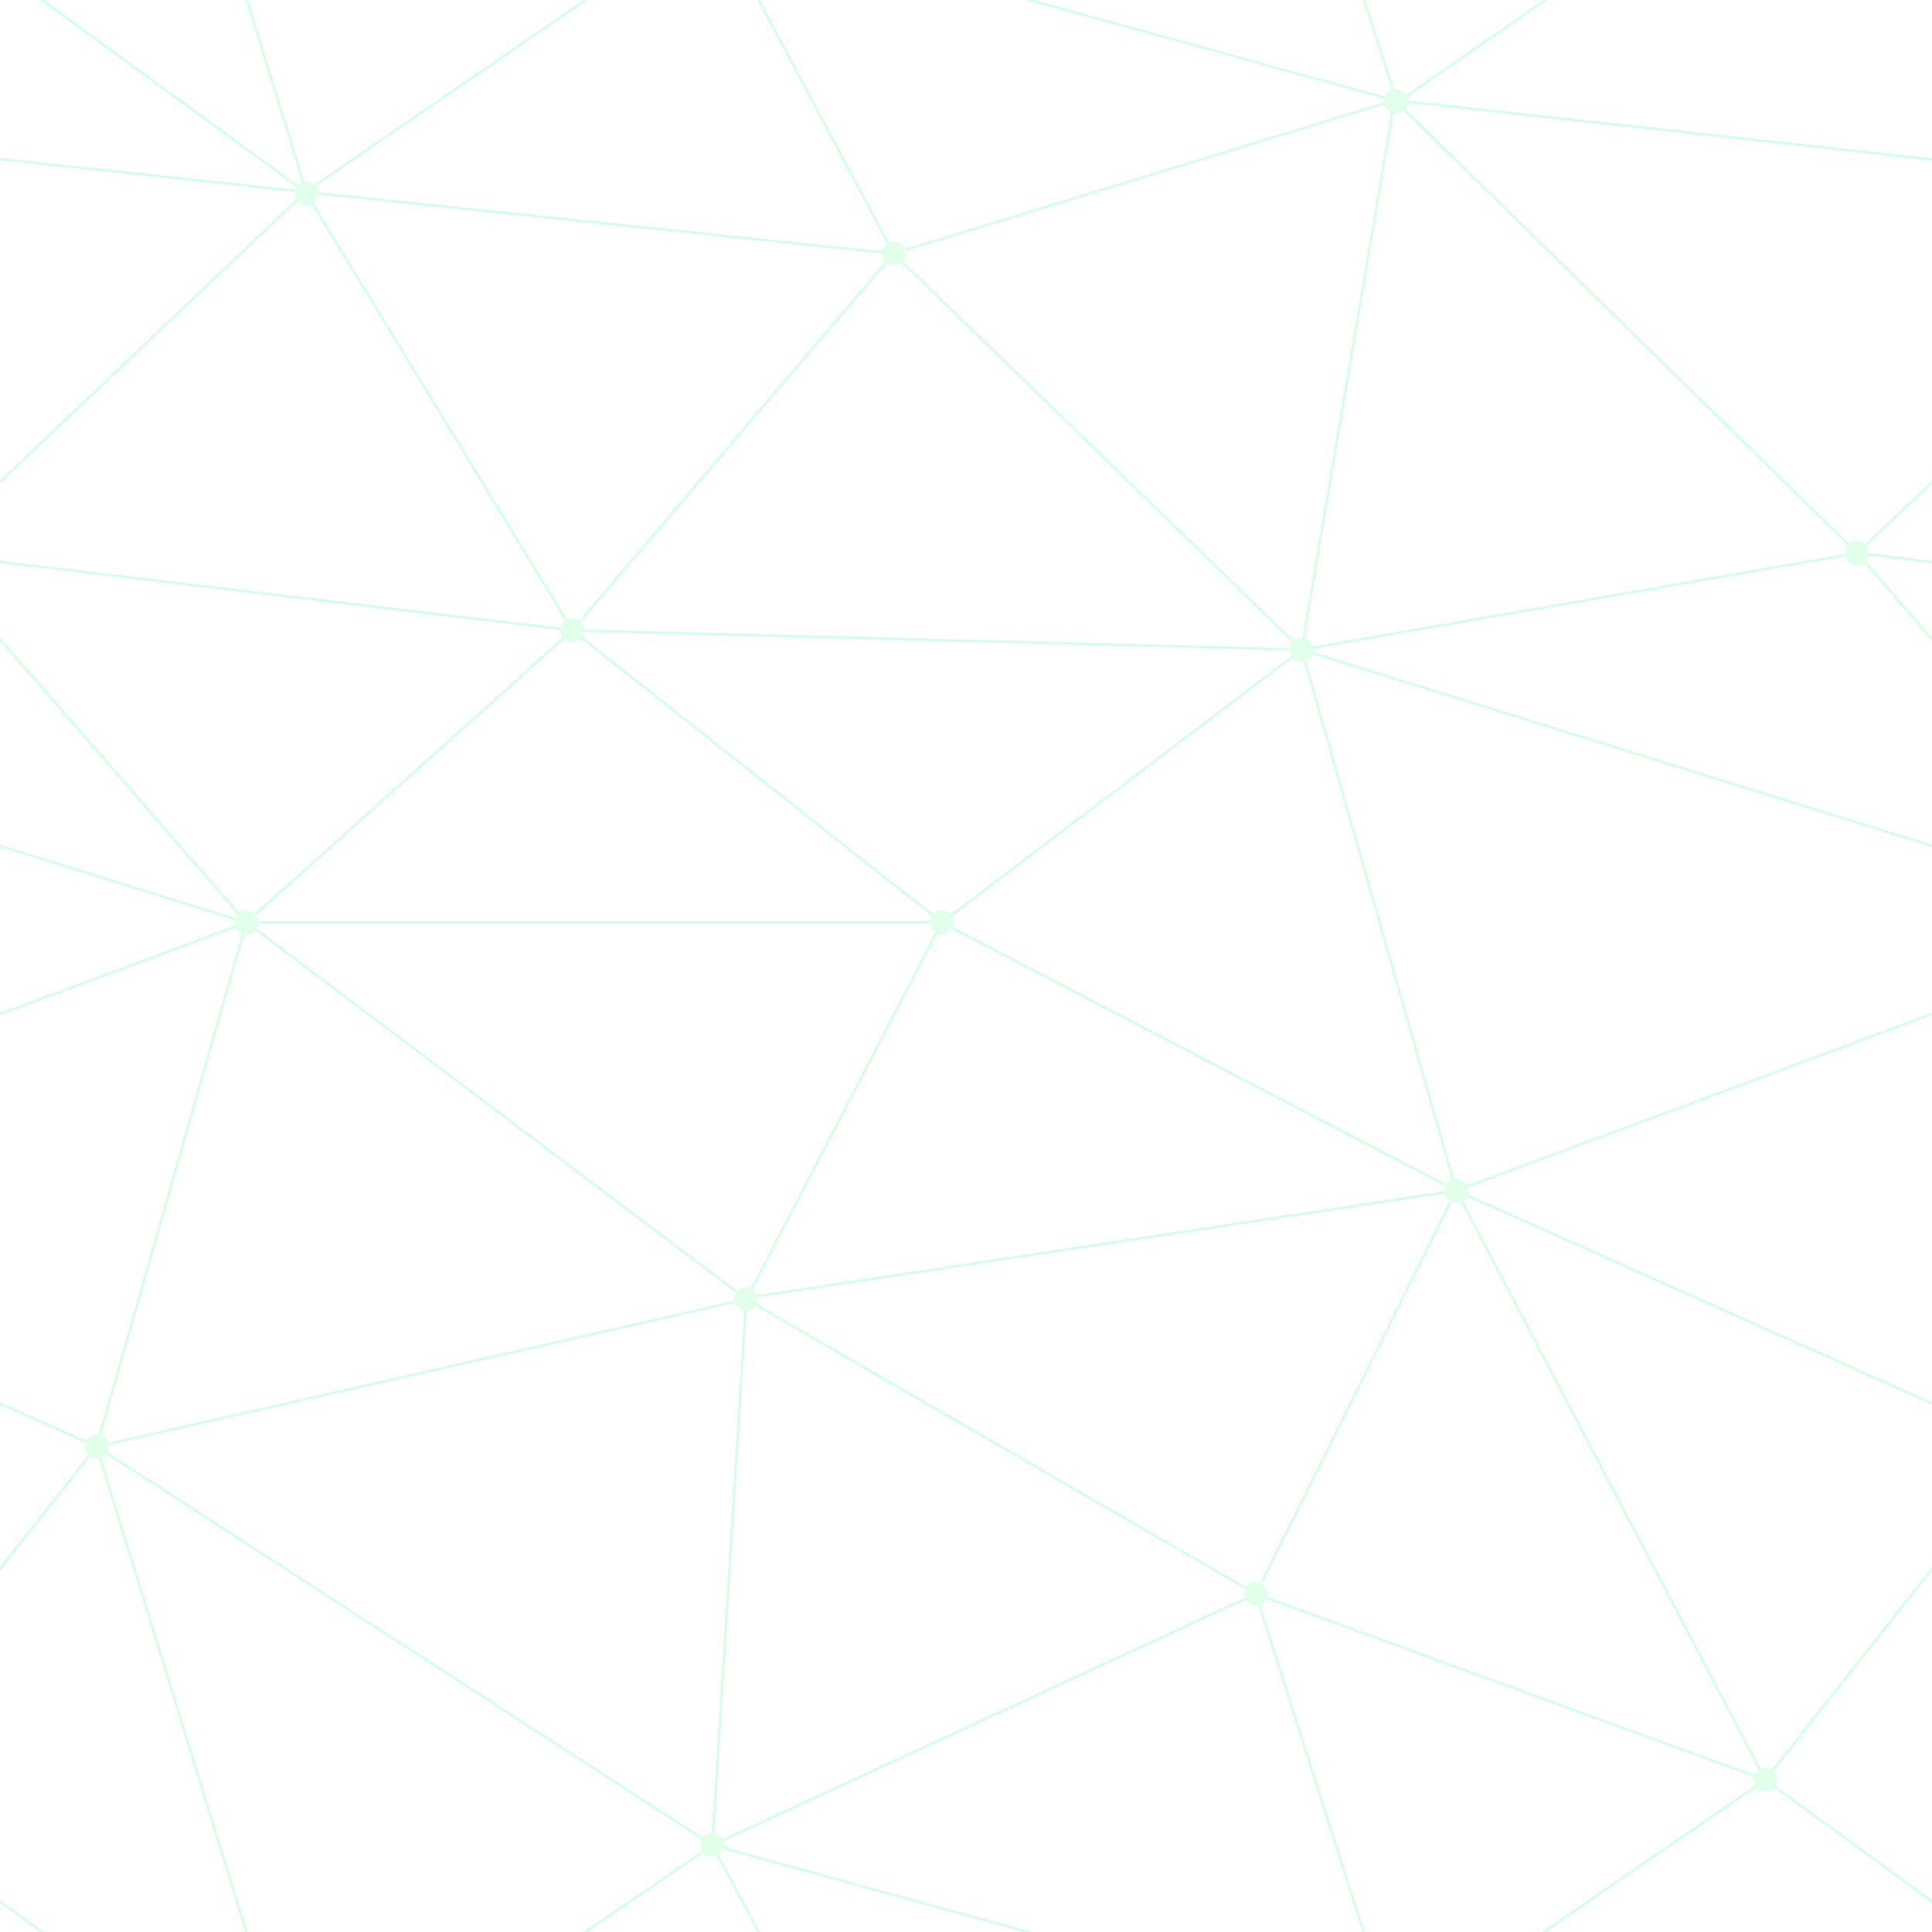
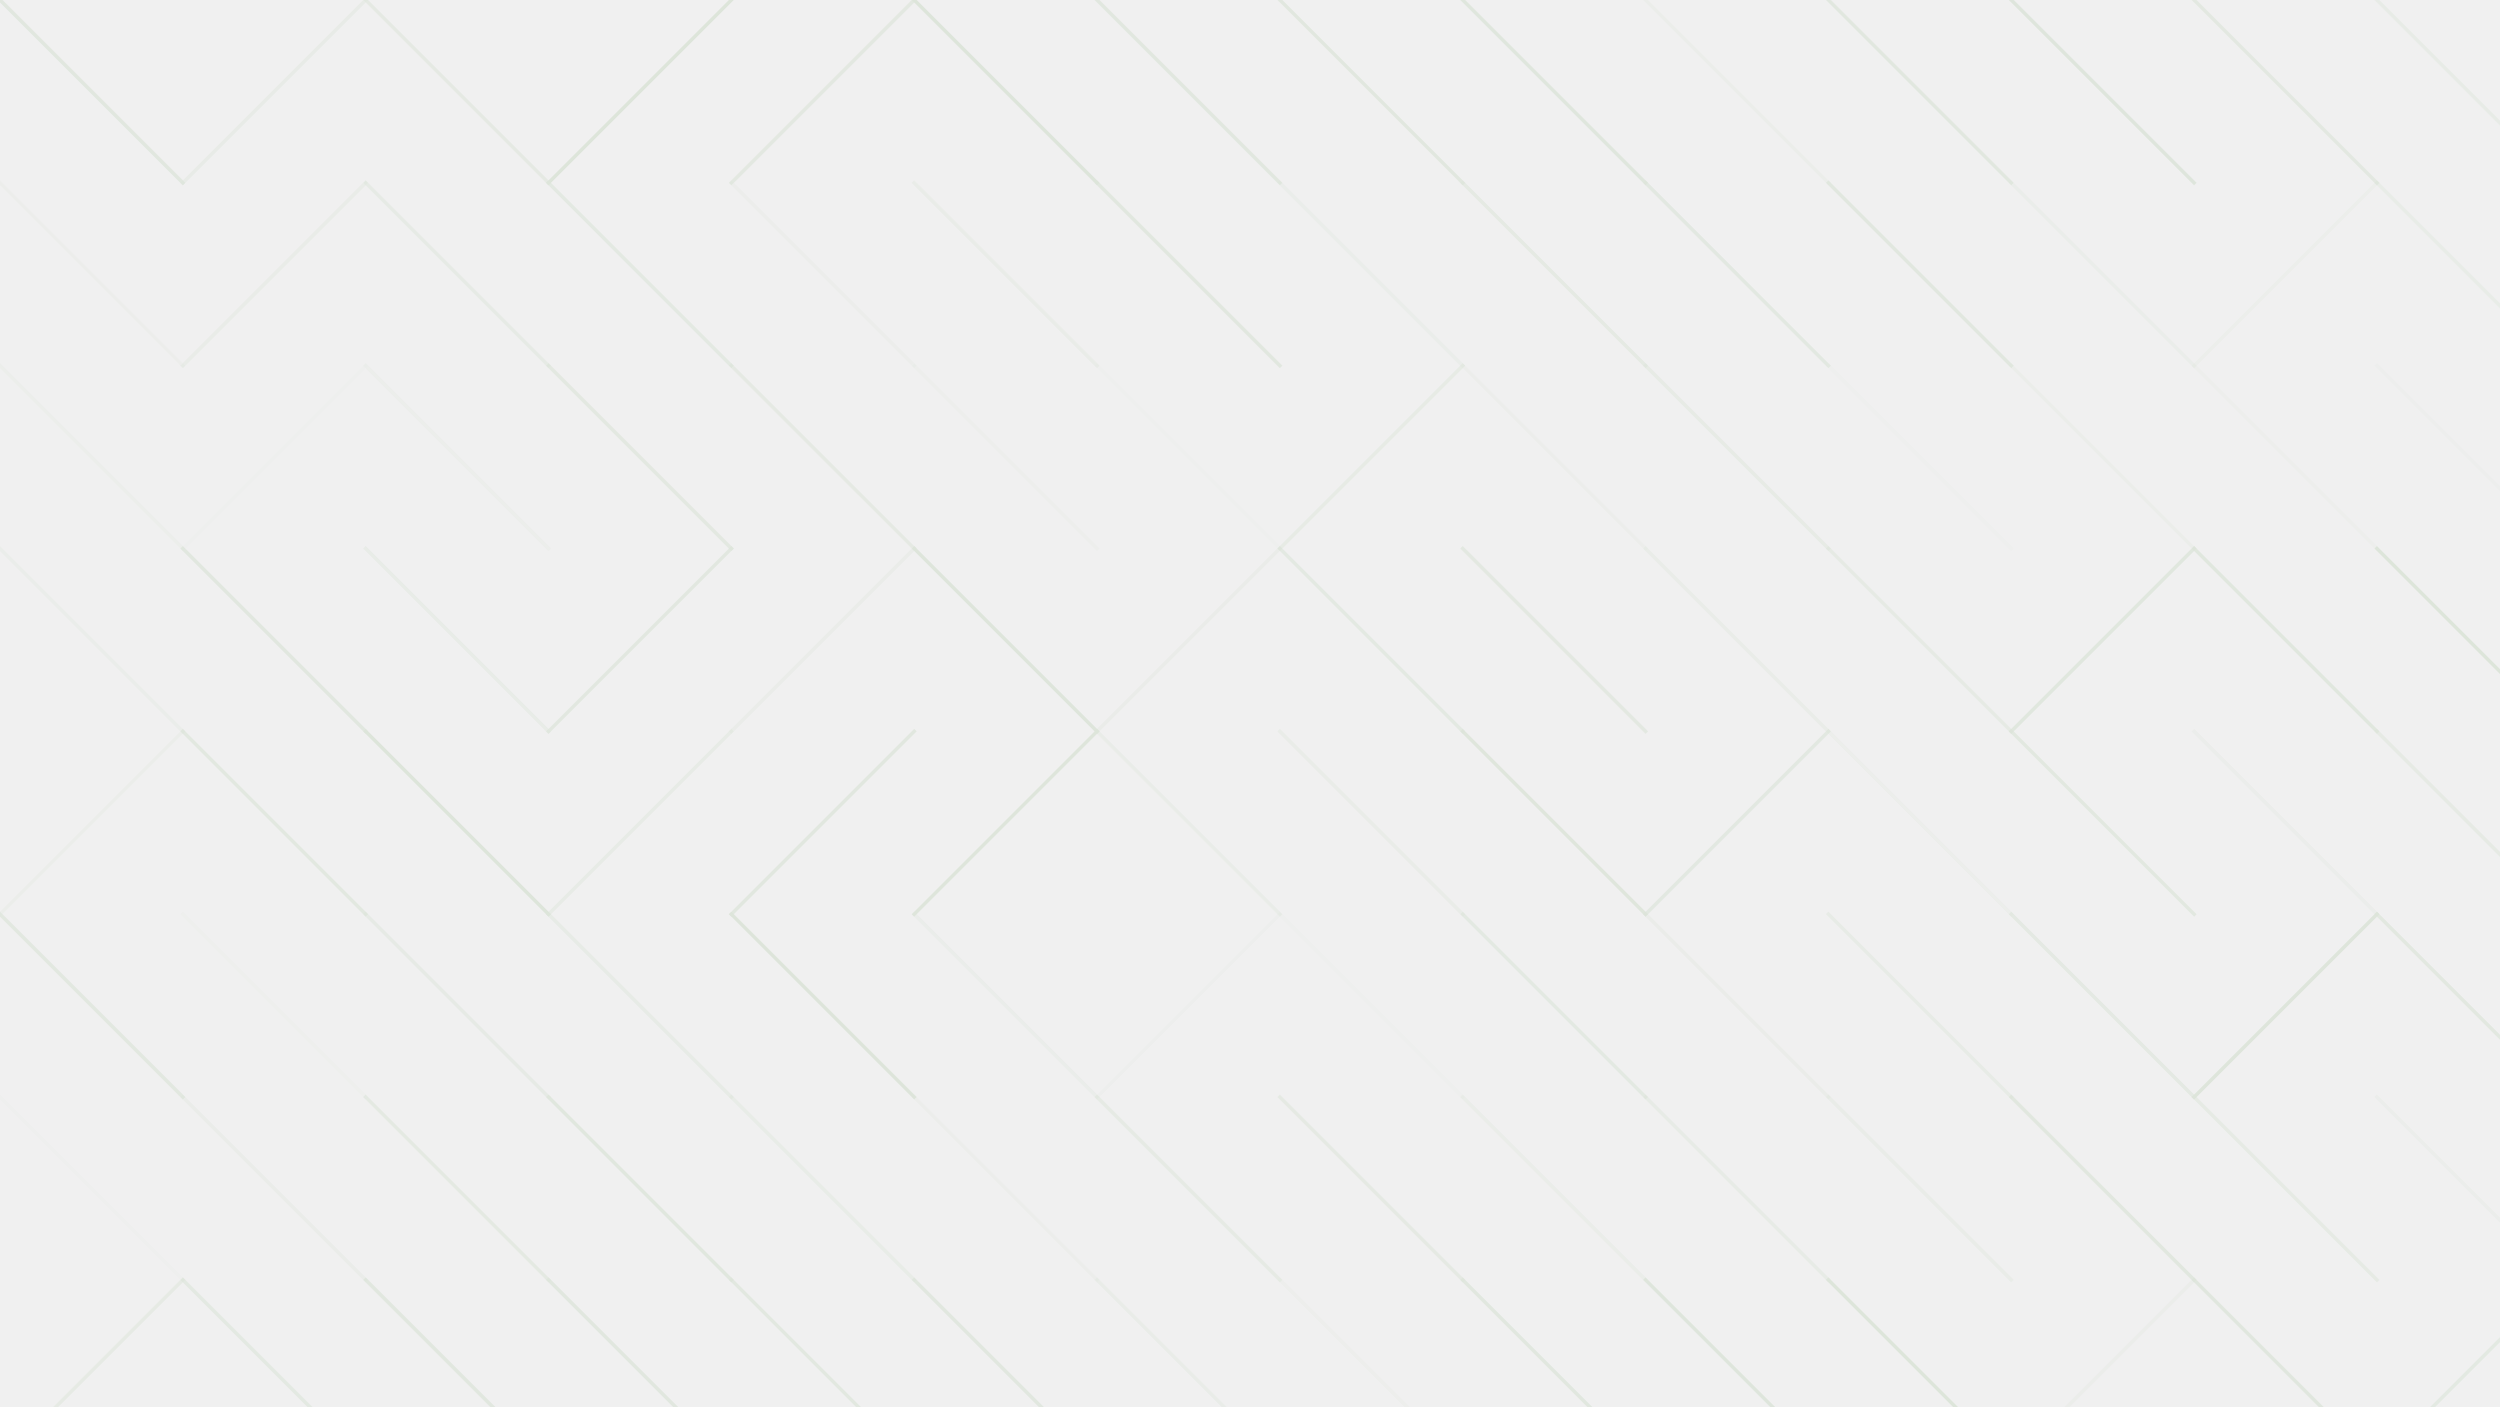
- <svg xmlns="http://www.w3.org/2000/svg" width="1000" height="1000" viewBox="0 0 800 800">
-   <rect fill="#FFFFFF" width="800" height="800" />
-   <g fill="none" stroke="#D3FFE6" stroke-width="1">
-     <path d="M769 229L1037 260.9M927 880L731 737 520 660 309 538 40 599 295 764 126.5 879.5 40 599-197 493 102 382-31 229 126.5 79.5-69-63" />
-     <path d="M-31 229L237 261 390 382 603 493 308.5 537.5 101.5 381.5M370 905L295 764" />
-     <path d="M520 660L578 842 731 737 840 599 603 493 520 660 295 764 309 538 390 382 539 269 769 229 577.5 41.5 370 105 295 -36 126.5 79.5 237 261 102 382 40 599 -69 737 127 880" />
-     <path d="M520-140L578.5 42.5 731-63M603 493L539 269 237 261 370 105M902 382L539 269M390 382L102 382" />
-     <path d="M-222 42L126.5 79.5 370 105 539 269 577.5 41.5 927 80 769 229 902 382 603 493 731 737M295-36L577.5 41.5M578 842L295 764M40-201L127 80M102 382L-261 269" />
-   </g>
-   <g fill="#E1FFEB">
-     <circle cx="769" cy="229" r="5" />
-     <circle cx="539" cy="269" r="5" />
-     <circle cx="603" cy="493" r="5" />
-     <circle cx="731" cy="737" r="5" />
-     <circle cx="520" cy="660" r="5" />
-     <circle cx="309" cy="538" r="5" />
-     <circle cx="295" cy="764" r="5" />
-     <circle cx="40" cy="599" r="5" />
-     <circle cx="102" cy="382" r="5" />
-     <circle cx="127" cy="80" r="5" />
-     <circle cx="370" cy="105" r="5" />
-     <circle cx="578" cy="42" r="5" />
-     <circle cx="237" cy="261" r="5" />
-     <circle cx="390" cy="382" r="5" />
+ <svg xmlns="http://www.w3.org/2000/svg" version="1.1" viewBox="0 0 1422 800" opacity="0.1">
+   <g stroke-width="2" stroke="hsl(105, 69%, 30%)" fill="none" stroke-linecap="square">
+     <line x1="0" y1="0" x2="104" y2="104" opacity="0.82" />
+     <line x1="208" y1="0" x2="104" y2="104" opacity="0.43" />
+     <line x1="208" y1="0" x2="312" y2="104" opacity="0.58" />
+     <line x1="416" y1="0" x2="312" y2="104" opacity="1.00" />
+     <line x1="520" y1="0" x2="416" y2="104" opacity="0.73" />
+     <line x1="520" y1="0" x2="624" y2="104" opacity="1.00" />
+     <line x1="624" y1="0" x2="728" y2="104" opacity="0.81" />
+     <line x1="728" y1="0" x2="832" y2="104" opacity="0.80" />
+     <line x1="832" y1="0" x2="936" y2="104" opacity="0.86" />
+     <line x1="936" y1="0" x2="1040" y2="104" opacity="0.23" />
+     <line x1="1040" y1="0" x2="1144" y2="104" opacity="0.78" />
+     <line x1="1144" y1="0" x2="1248" y2="104" opacity="0.90" />
+     <line x1="1248" y1="0" x2="1352" y2="104" opacity="0.72" />
+     <line x1="1352" y1="0" x2="1456" y2="104" opacity="0.47" />
+     <line x1="0" y1="104" x2="104" y2="208" opacity="0.18" />
+     <line x1="208" y1="104" x2="104" y2="208" opacity="0.40" />
+     <line x1="208" y1="104" x2="312" y2="208" opacity="0.50" />
+     <line x1="312" y1="104" x2="416" y2="208" opacity="0.69" />
+     <line x1="416" y1="104" x2="520" y2="208" opacity="0.19" />
+     <line x1="520" y1="104" x2="624" y2="208" opacity="0.38" />
+     <line x1="624" y1="104" x2="728" y2="208" opacity="0.79" />
+     <line x1="728" y1="104" x2="832" y2="208" opacity="0.29" />
+     <line x1="832" y1="104" x2="936" y2="208" opacity="0.62" />
+     <line x1="936" y1="104" x2="1040" y2="208" opacity="0.70" />
+     <line x1="1040" y1="104" x2="1144" y2="208" opacity="0.79" />
+     <line x1="1144" y1="104" x2="1248" y2="208" opacity="0.28" />
+     <line x1="1352" y1="104" x2="1248" y2="208" opacity="0.22" />
+     <line x1="1352" y1="104" x2="1456" y2="208" opacity="0.46" />
+     <line x1="0" y1="208" x2="104" y2="312" opacity="0.20" />
+     <line x1="208" y1="208" x2="104" y2="312" opacity="0.08" />
+     <line x1="208" y1="208" x2="312" y2="312" opacity="0.22" />
+     <line x1="312" y1="208" x2="416" y2="312" opacity="0.73" />
+     <line x1="416" y1="208" x2="520" y2="312" opacity="0.58" />
+     <line x1="520" y1="208" x2="624" y2="312" opacity="0.15" />
+     <line x1="624" y1="208" x2="728" y2="312" opacity="0.08" />
+     <line x1="832" y1="208" x2="728" y2="312" opacity="0.52" />
+     <line x1="832" y1="208" x2="936" y2="312" opacity="0.18" />
+     <line x1="936" y1="208" x2="1040" y2="312" opacity="0.53" />
+     <line x1="1040" y1="208" x2="1144" y2="312" opacity="0.09" />
+     <line x1="1144" y1="208" x2="1248" y2="312" opacity="0.23" />
+     <line x1="1248" y1="208" x2="1352" y2="312" opacity="0.17" />
+     <line x1="1352" y1="208" x2="1456" y2="312" opacity="0.11" />
+     <line x1="0" y1="312" x2="104" y2="416" opacity="0.28" />
+     <line x1="104" y1="312" x2="208" y2="416" opacity="0.79" />
+     <line x1="208" y1="312" x2="312" y2="416" opacity="0.45" />
+     <line x1="416" y1="312" x2="312" y2="416" opacity="0.74" />
+     <line x1="520" y1="312" x2="416" y2="416" opacity="0.34" />
+     <line x1="520" y1="312" x2="624" y2="416" opacity="0.97" />
+     <line x1="728" y1="312" x2="624" y2="416" opacity="0.32" />
+     <line x1="728" y1="312" x2="832" y2="416" opacity="0.69" />
+     <line x1="832" y1="312" x2="936" y2="416" opacity="0.72" />
+     <line x1="936" y1="312" x2="1040" y2="416" opacity="0.38" />
+     <line x1="1040" y1="312" x2="1144" y2="416" opacity="0.54" />
+     <line x1="1248" y1="312" x2="1144" y2="416" opacity="0.84" />
+     <line x1="1248" y1="312" x2="1352" y2="416" opacity="0.84" />
+     <line x1="1352" y1="312" x2="1456" y2="416" opacity="1.00" />
+     <line x1="104" y1="416" x2="0" y2="520" opacity="0.23" />
+     <line x1="104" y1="416" x2="208" y2="520" opacity="0.77" />
+     <line x1="208" y1="416" x2="312" y2="520" opacity="0.99" />
+     <line x1="416" y1="416" x2="312" y2="520" opacity="0.48" />
+     <line x1="520" y1="416" x2="416" y2="520" opacity="0.81" />
+     <line x1="624" y1="416" x2="520" y2="520" opacity="0.94" />
+     <line x1="624" y1="416" x2="728" y2="520" opacity="0.38" />
+     <line x1="728" y1="416" x2="832" y2="520" opacity="0.40" />
+     <line x1="832" y1="416" x2="936" y2="520" opacity="0.93" />
+     <line x1="1040" y1="416" x2="936" y2="520" opacity="0.70" />
+     <line x1="1040" y1="416" x2="1144" y2="520" opacity="0.22" />
+     <line x1="1144" y1="416" x2="1248" y2="520" opacity="0.76" />
+     <line x1="1248" y1="416" x2="1352" y2="520" opacity="0.26" />
+     <line x1="1352" y1="416" x2="1456" y2="520" opacity="0.56" />
+     <line x1="0" y1="520" x2="104" y2="624" opacity="0.76" />
+     <line x1="104" y1="520" x2="208" y2="624" opacity="0.14" />
+     <line x1="208" y1="520" x2="312" y2="624" opacity="0.50" />
+     <line x1="312" y1="520" x2="416" y2="624" opacity="0.48" />
+     <line x1="416" y1="520" x2="520" y2="624" opacity="0.98" />
+     <line x1="520" y1="520" x2="624" y2="624" opacity="0.30" />
+     <line x1="728" y1="520" x2="624" y2="624" opacity="0.11" />
+     <line x1="728" y1="520" x2="832" y2="624" opacity="0.10" />
+     <line x1="832" y1="520" x2="936" y2="624" opacity="0.67" />
+     <line x1="936" y1="520" x2="1040" y2="624" opacity="0.33" />
+     <line x1="1040" y1="520" x2="1144" y2="624" opacity="0.49" />
+     <line x1="1144" y1="520" x2="1248" y2="624" opacity="0.66" />
+     <line x1="1352" y1="520" x2="1248" y2="624" opacity="0.96" />
+     <line x1="1352" y1="520" x2="1456" y2="624" opacity="0.76" />
+     <line x1="0" y1="624" x2="104" y2="728" opacity="0.08" />
+     <line x1="104" y1="624" x2="208" y2="728" opacity="0.34" />
+     <line x1="208" y1="624" x2="312" y2="728" opacity="0.63" />
+     <line x1="312" y1="624" x2="416" y2="728" opacity="0.84" />
+     <line x1="416" y1="624" x2="520" y2="728" opacity="0.45" />
+     <line x1="520" y1="624" x2="624" y2="728" opacity="0.19" />
+     <line x1="624" y1="624" x2="728" y2="728" opacity="0.54" />
+     <line x1="728" y1="624" x2="832" y2="728" opacity="0.59" />
+     <line x1="832" y1="624" x2="936" y2="728" opacity="0.37" />
+     <line x1="936" y1="624" x2="1040" y2="728" opacity="0.47" />
+     <line x1="1040" y1="624" x2="1144" y2="728" opacity="0.39" />
+     <line x1="1144" y1="624" x2="1248" y2="728" opacity="0.81" />
+     <line x1="1248" y1="624" x2="1352" y2="728" opacity="0.56" />
+     <line x1="1352" y1="624" x2="1456" y2="728" opacity="0.26" />
+     <line x1="104" y1="728" x2="0" y2="832" opacity="0.55" />
+     <line x1="104" y1="728" x2="208" y2="832" opacity="0.67" />
+     <line x1="208" y1="728" x2="312" y2="832" opacity="0.82" />
+     <line x1="312" y1="728" x2="416" y2="832" opacity="0.82" />
+     <line x1="416" y1="728" x2="520" y2="832" opacity="0.75" />
+     <line x1="520" y1="728" x2="624" y2="832" opacity="0.79" />
+     <line x1="624" y1="728" x2="728" y2="832" opacity="0.39" />
+     <line x1="728" y1="728" x2="832" y2="832" opacity="0.17" />
+     <line x1="832" y1="728" x2="936" y2="832" opacity="0.82" />
+     <line x1="936" y1="728" x2="1040" y2="832" opacity="0.91" />
+     <line x1="1040" y1="728" x2="1144" y2="832" opacity="1.00" />
+     <line x1="1248" y1="728" x2="1144" y2="832" opacity="0.23" />
+     <line x1="1248" y1="728" x2="1352" y2="832" opacity="0.83" />
+     <line x1="1456" y1="728" x2="1352" y2="832" opacity="0.69" />
  </g>
</svg>
